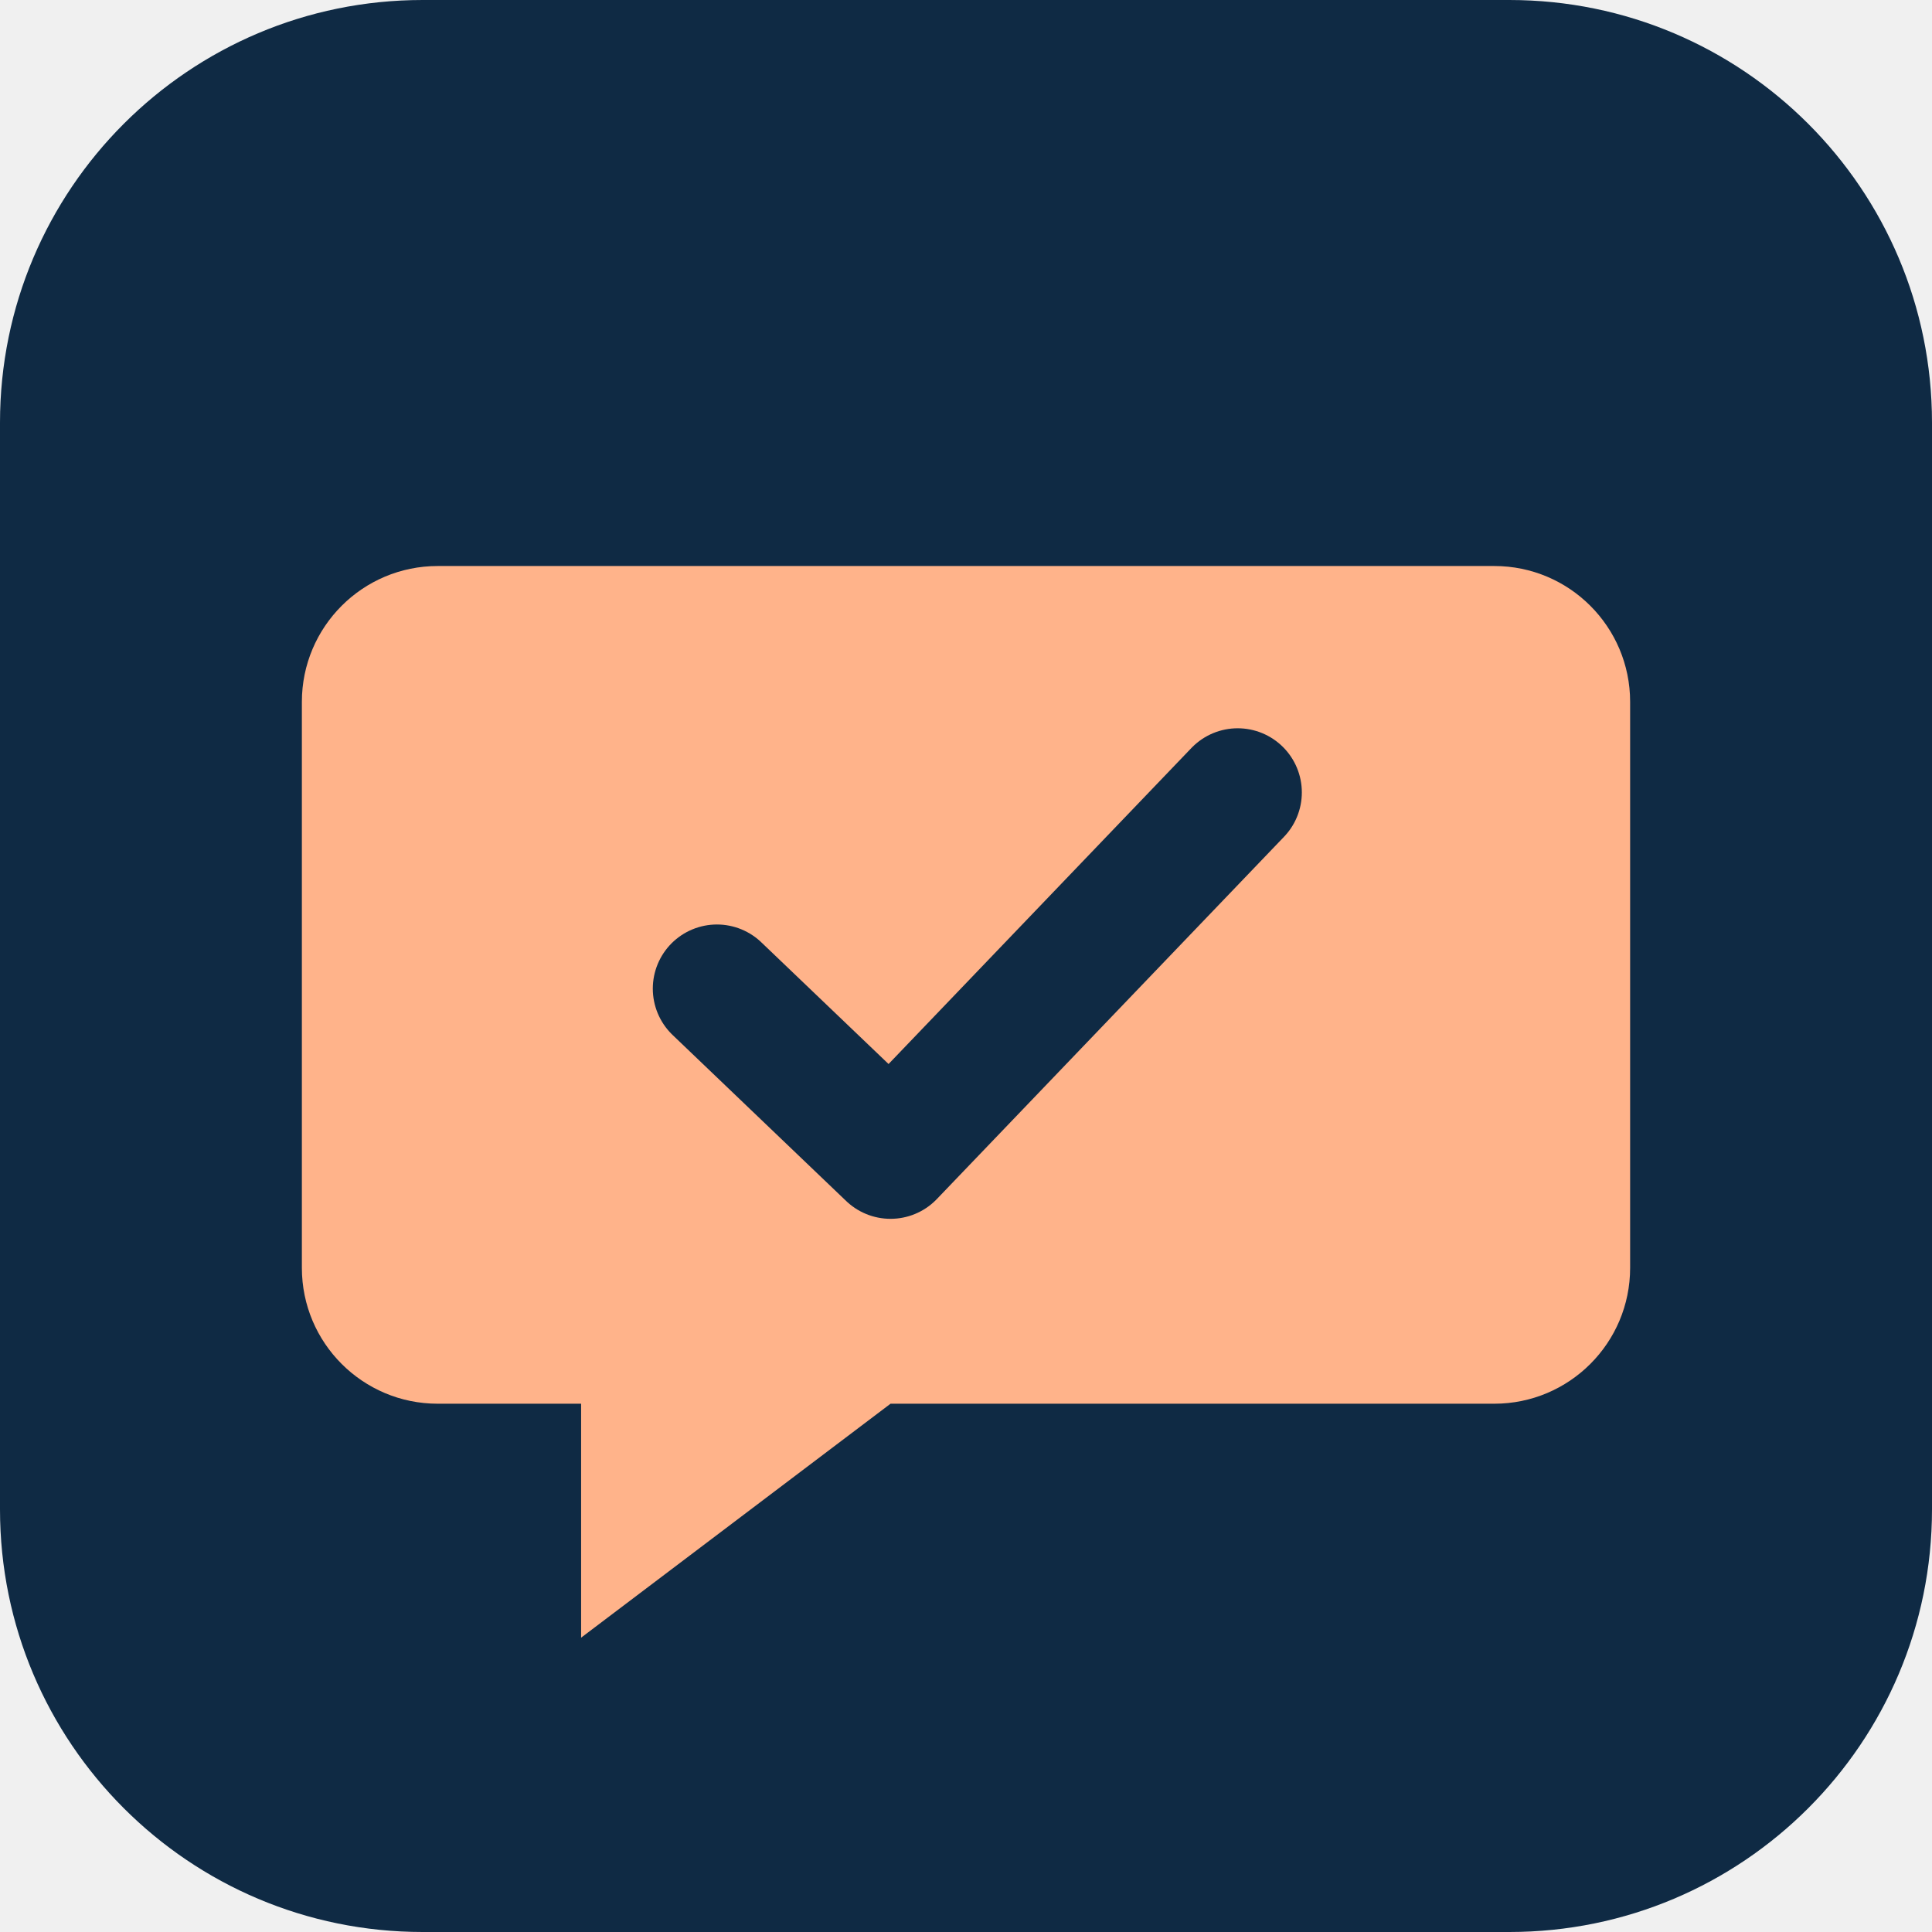
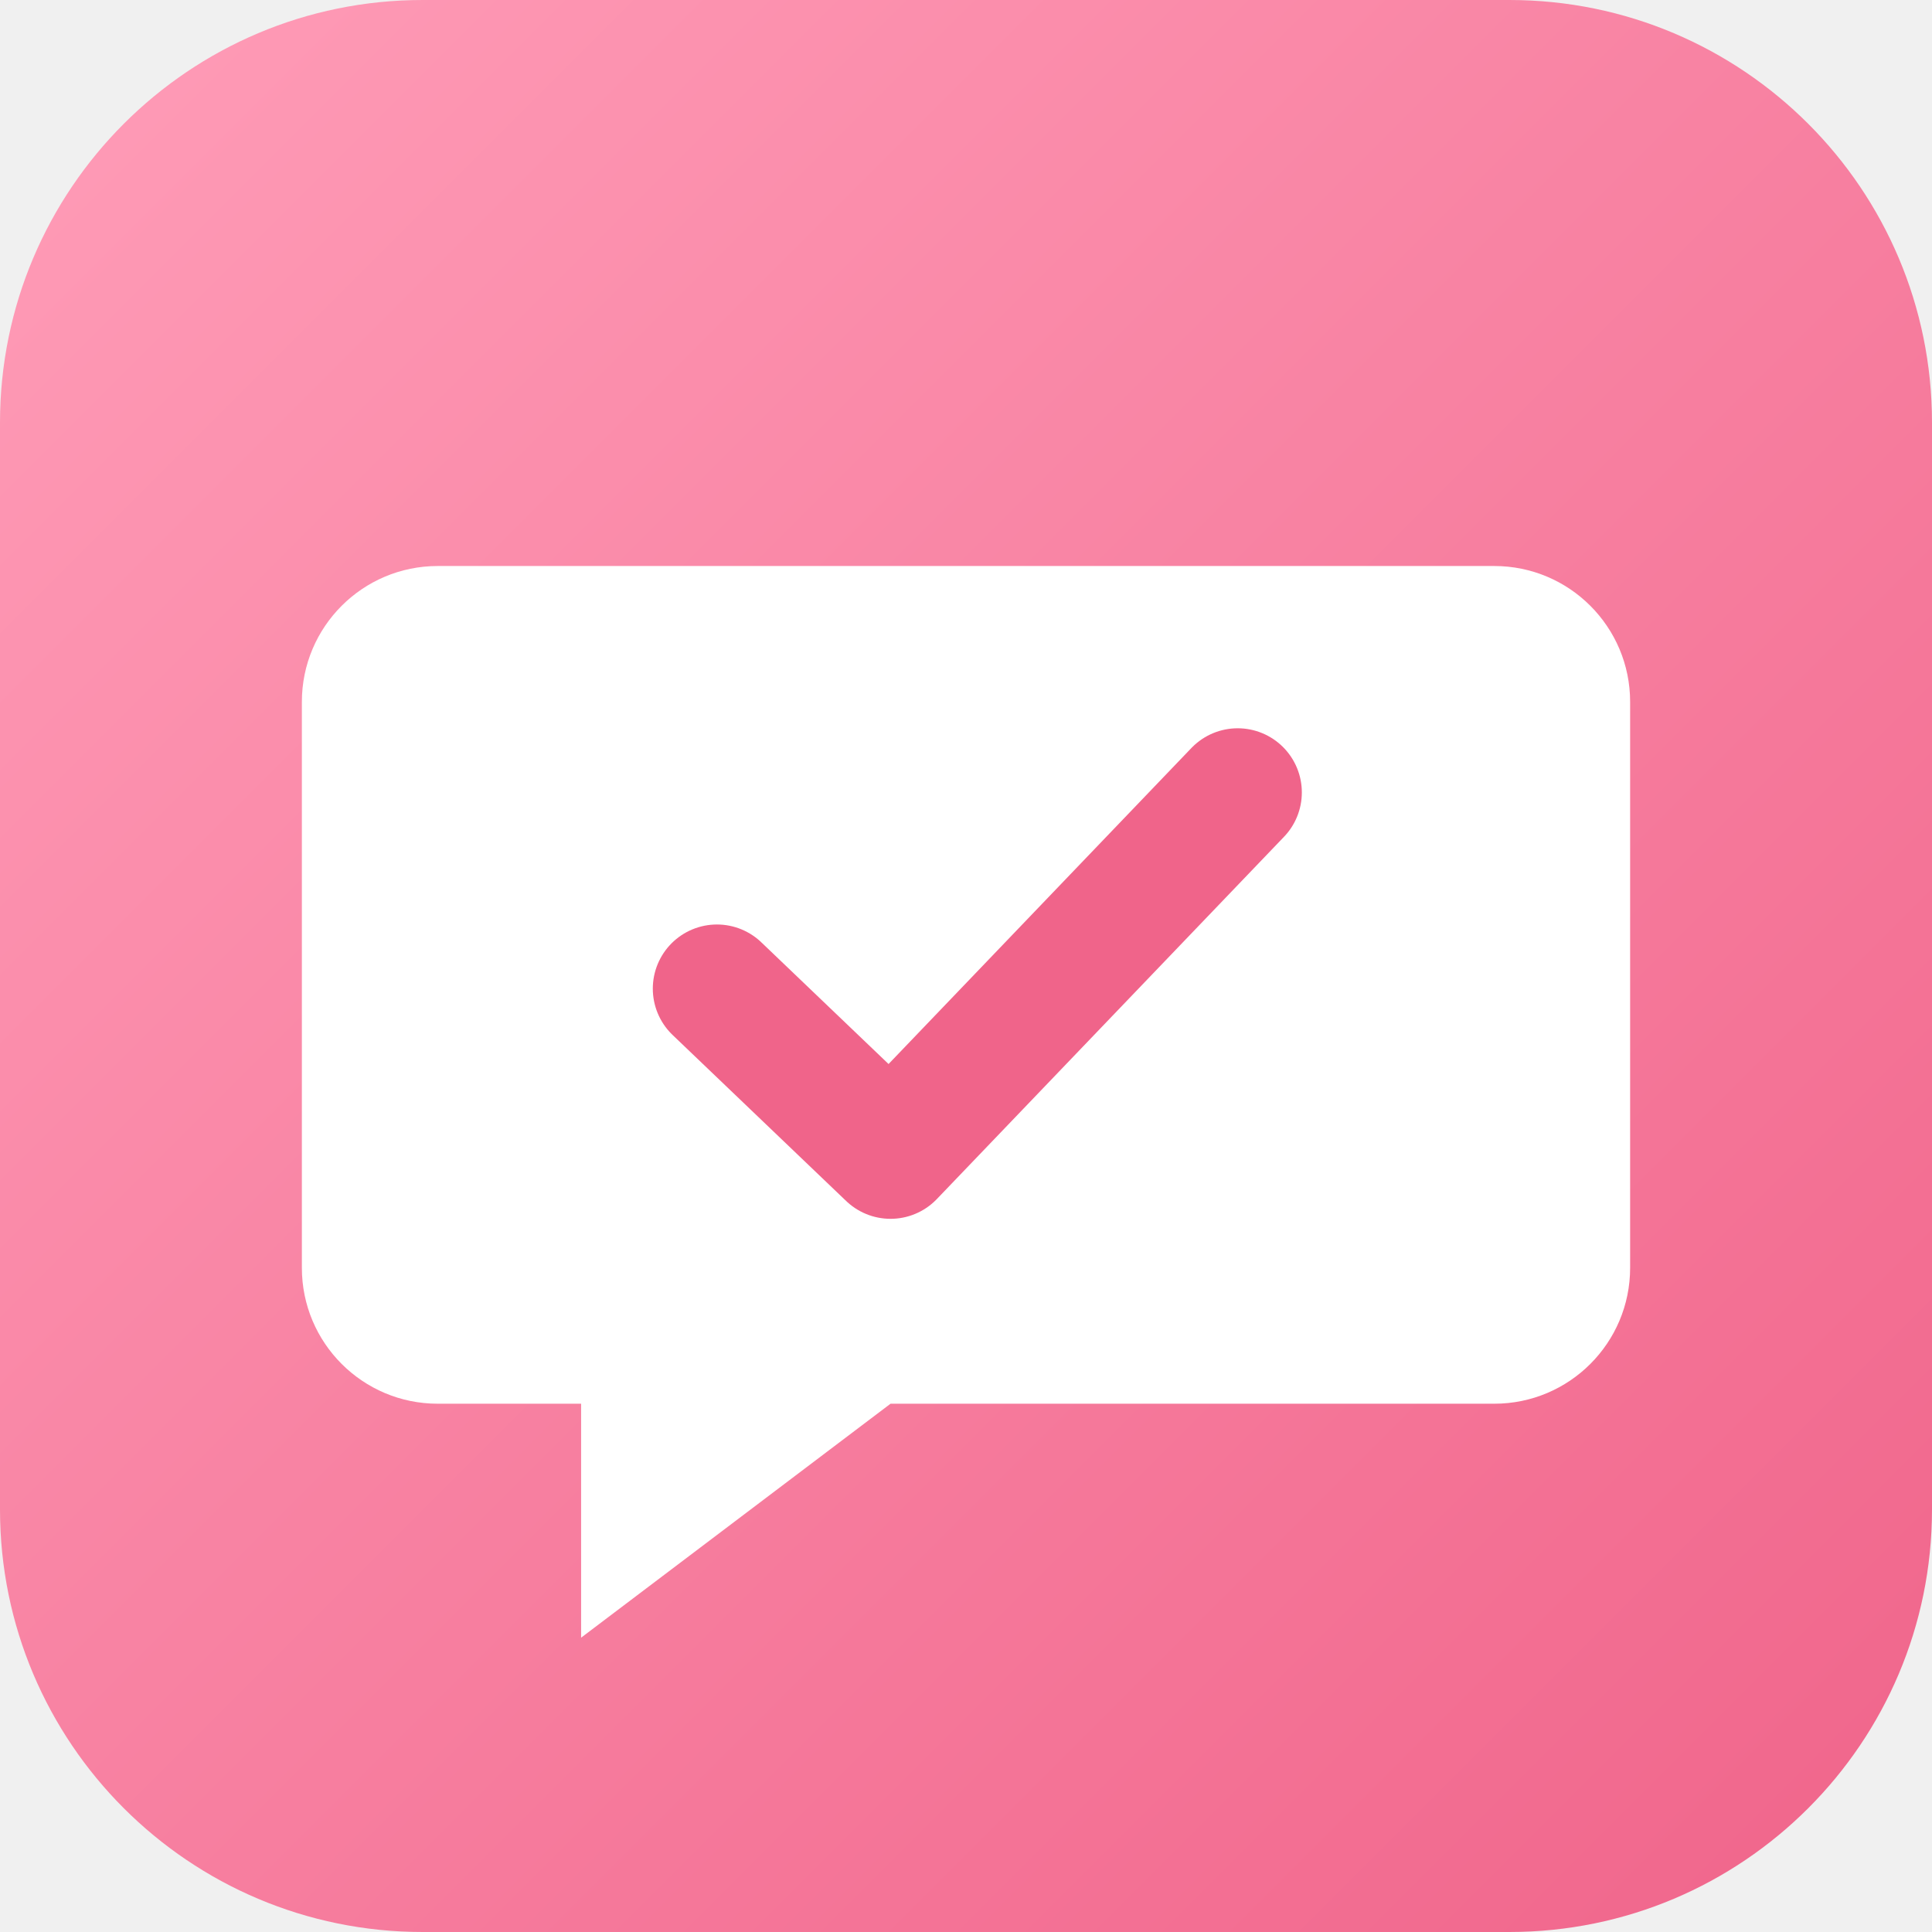
<svg xmlns="http://www.w3.org/2000/svg" viewBox="0 0 512 512">
-   <rect width="512" height="512" rx="112" fill="#0f2a44" />
-   <path d="M116 150h280a36 36 0 0 1 36 36v150a36 36 0 0 1-36 36H236l-82 62v-62h-38a36 36 0 0 1-36-36V186a36 36 0 0 1 36-36z" fill="#ffb38a" />
-   <path d="M190 262l46 44 92-96" fill="none" stroke="#0f2a44" stroke-width="34" stroke-linecap="round" stroke-linejoin="round" />
+   <defs>
+     <linearGradient id="g" x1="0" y1="0" x2="1" y2="1">
+       <stop offset="0" stop-color="#ff9db8" />
+       <stop offset="1" stop-color="#f0648a" />
+     </linearGradient>
+   </defs>
+   <rect width="512" height="512" rx="112" fill="url(#g)" />
+   <path d="M116 150h280a36 36 0 0 1 36 36v150a36 36 0 0 1-36 36H236l-82 62v-62h-38a36 36 0 0 1-36-36V186a36 36 0 0 1 36-36z" fill="#fff" />
+   <path d="M190 262l46 44 92-96" fill="none" stroke="#f0648a" stroke-width="34" stroke-linecap="round" stroke-linejoin="round" />
</svg>
